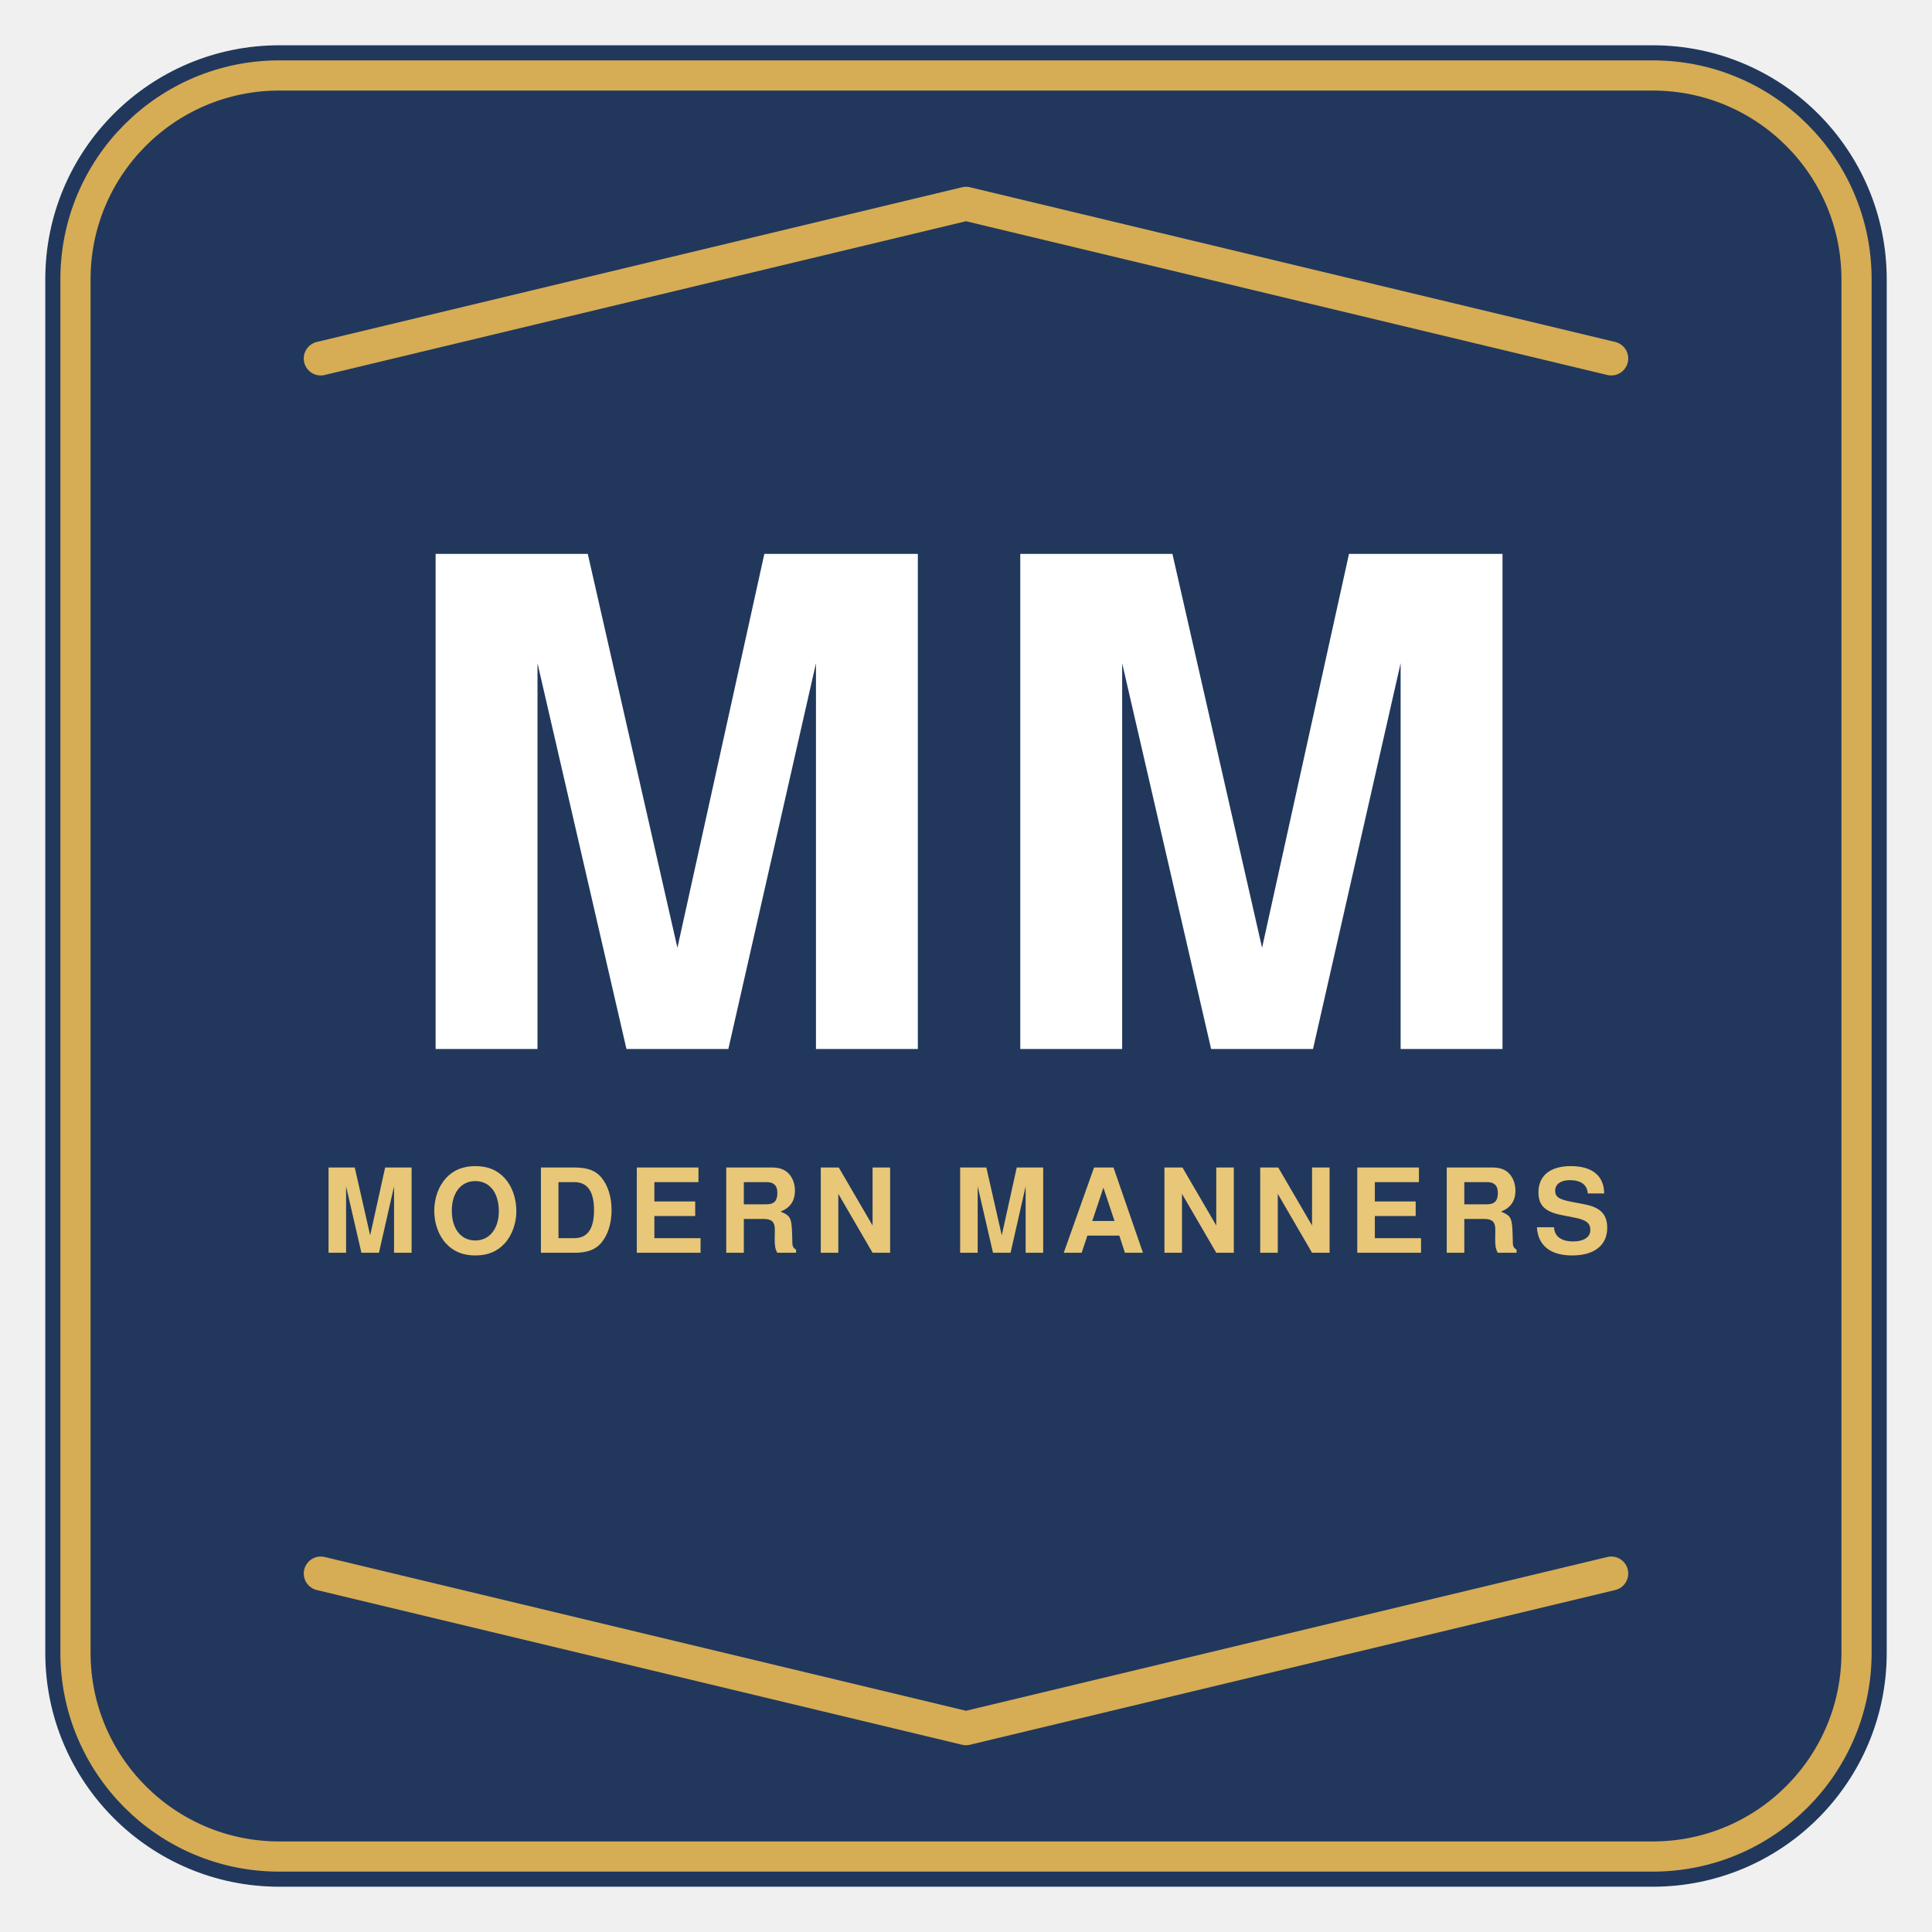
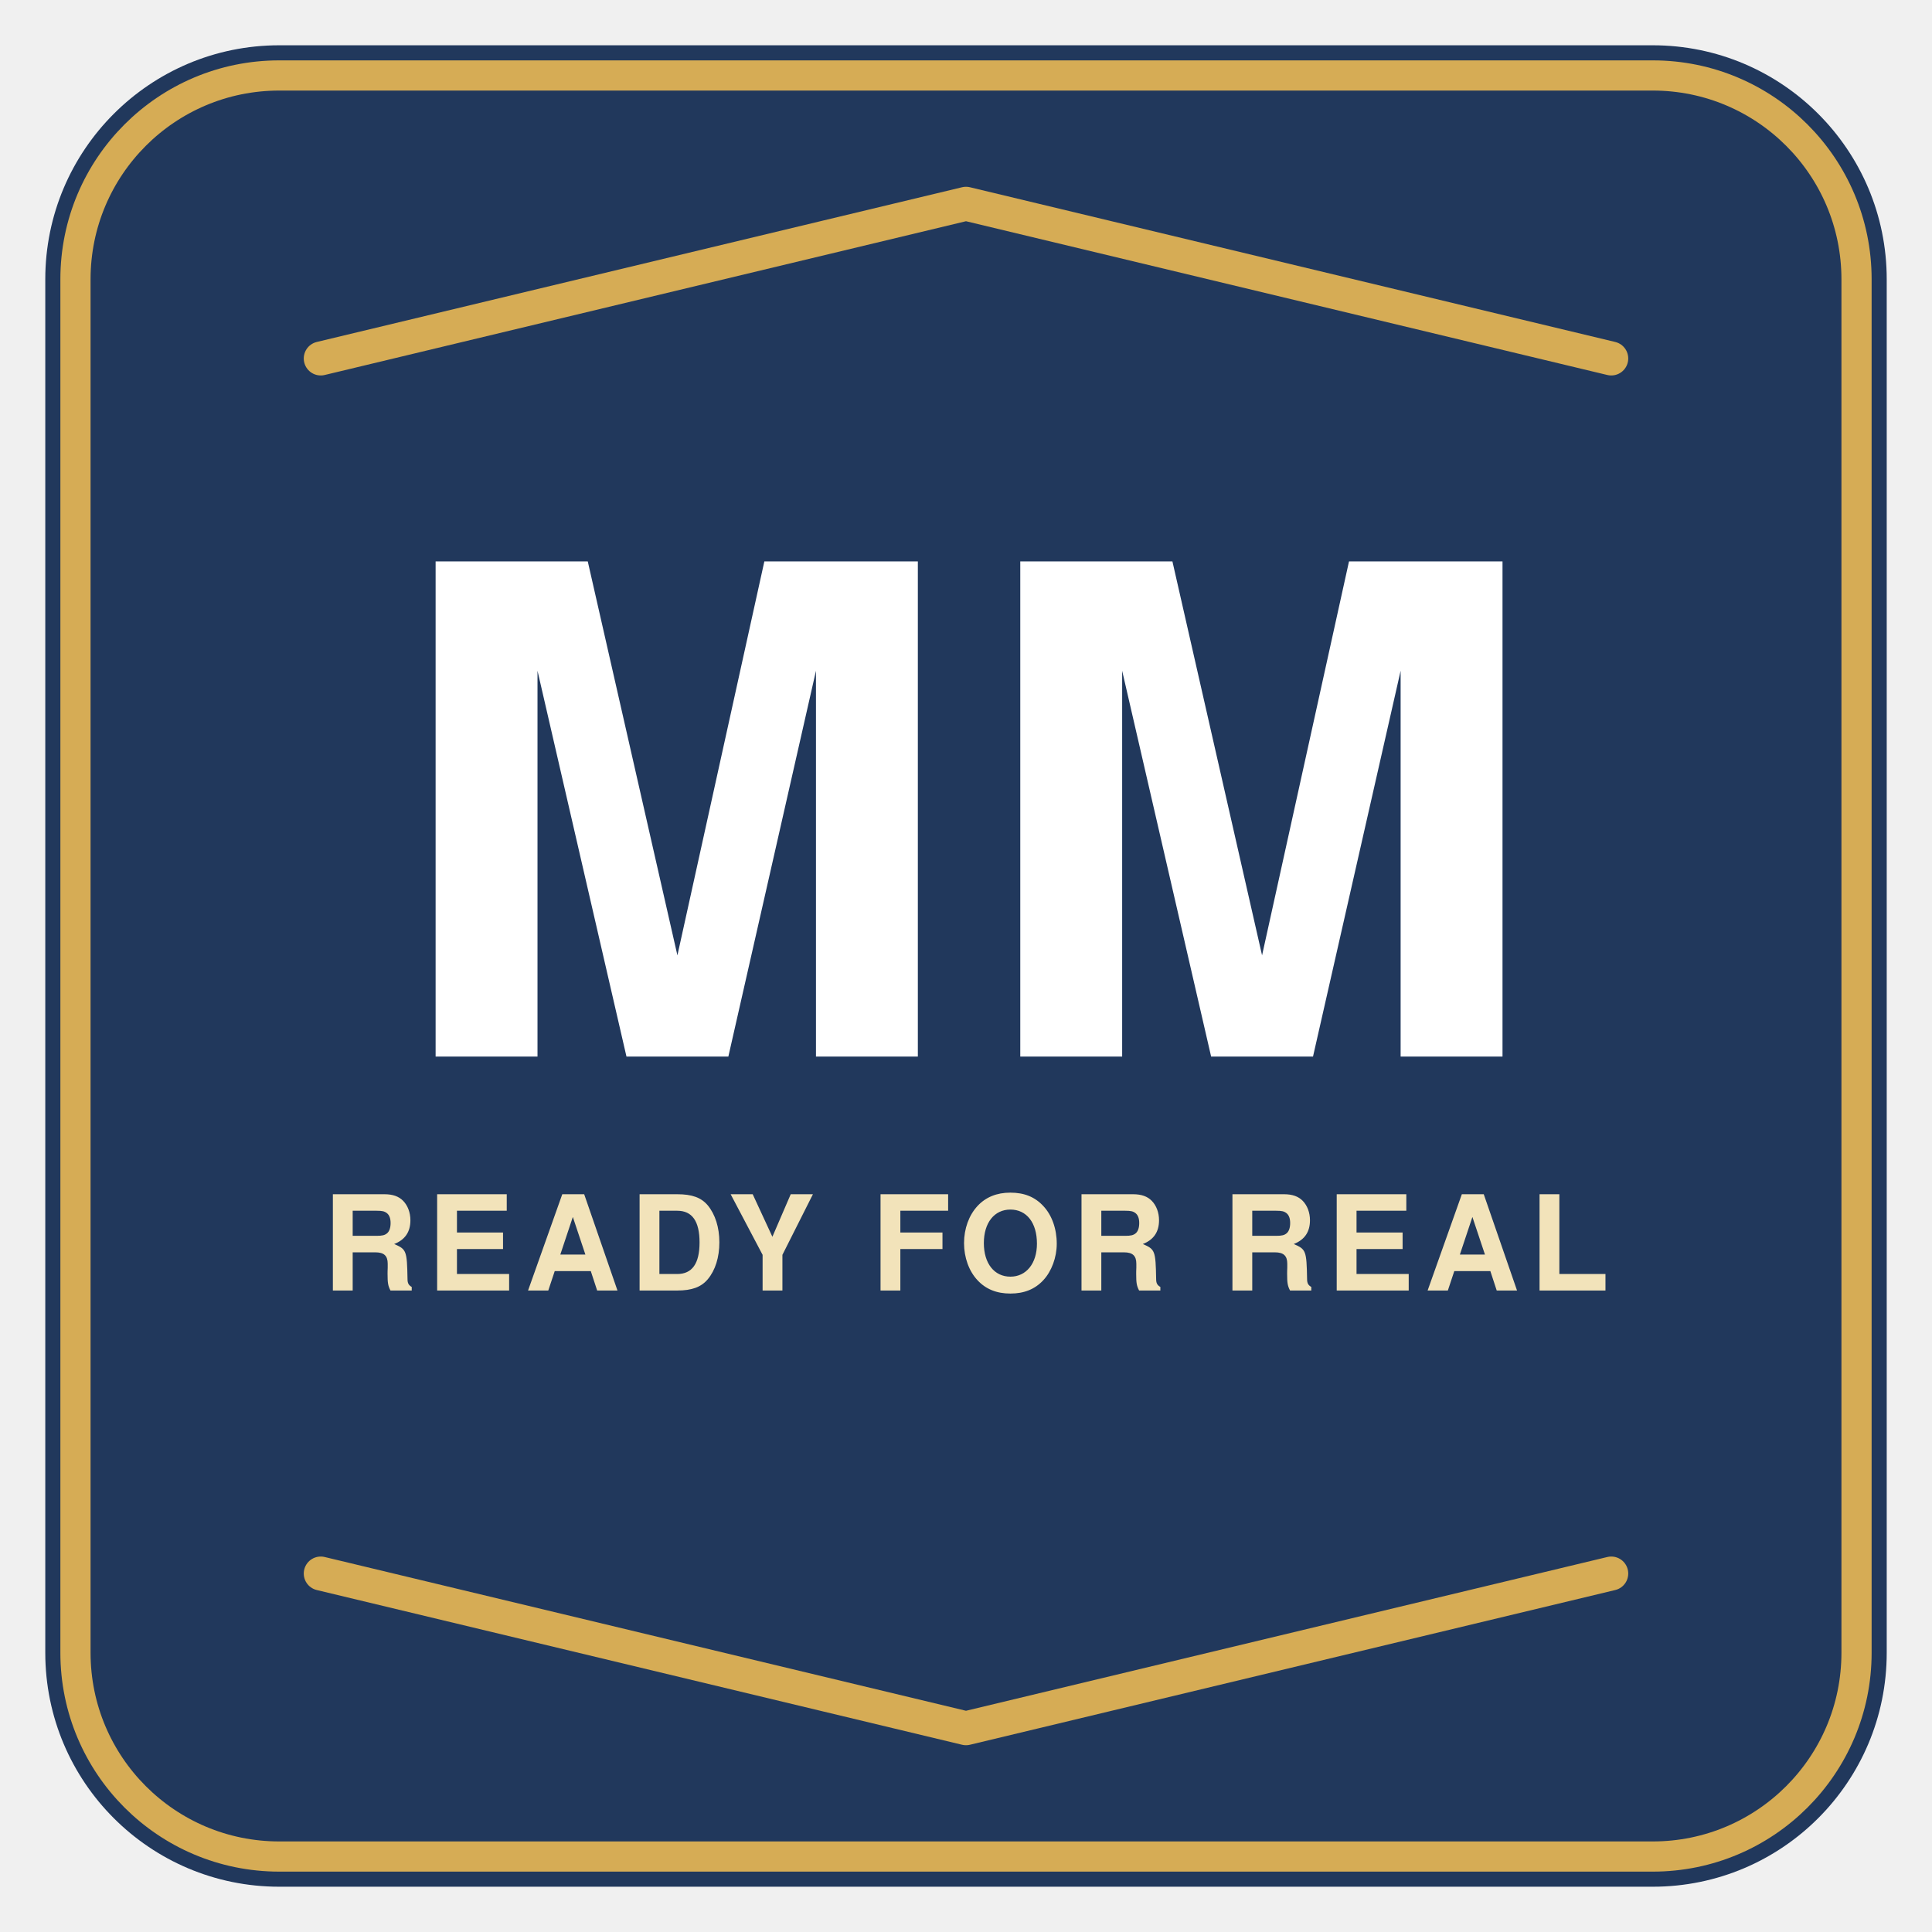
<svg xmlns="http://www.w3.org/2000/svg" width="1024" height="1024" viewBox="0 0 1024 1024" role="img" aria-labelledby="title desc">
  <rect x="24" y="24" width="976" height="976" rx="124" fill="#21385c" />
  <rect x="40" y="40" width="944" height="944" rx="108" fill="none" stroke="#d6ac55" stroke-width="16" />
  <path d="M170 190 L512 108 L854 190" fill="none" stroke="#d6ac55" stroke-width="18" stroke-linecap="round" stroke-linejoin="round" />
  <path d="M170 834 L512 916 L854 834" fill="none" stroke="#d6ac55" stroke-width="18" stroke-linecap="round" stroke-linejoin="round" />
-   <text x="512" y="556" text-anchor="middle" font-family="Avenir Next, Avenir, Helvetica, Arial, sans-serif" font-size="360" font-weight="800" letter-spacing="10" fill="#ffffff">MM</text>
-   <text x="512" y="664" text-anchor="middle" font-family="Avenir Next, Avenir, Helvetica, Arial, sans-serif" font-size="62" font-weight="800" letter-spacing="6" fill="#e8c778">MODERN MANNERS</text>
+   <text x="512" y="560" text-anchor="middle" font-family="Avenir Next, Avenir, Helvetica, Arial, sans-serif" font-size="360" font-weight="800" letter-spacing="10" fill="#ffffff">MM</text>
+   <text x="512" y="684" text-anchor="middle" font-family="Avenir Next, Avenir, Helvetica, Arial, sans-serif" font-size="70" font-weight="700" letter-spacing="5" fill="#f2e3ba">READY FOR REAL</text>
</svg>
